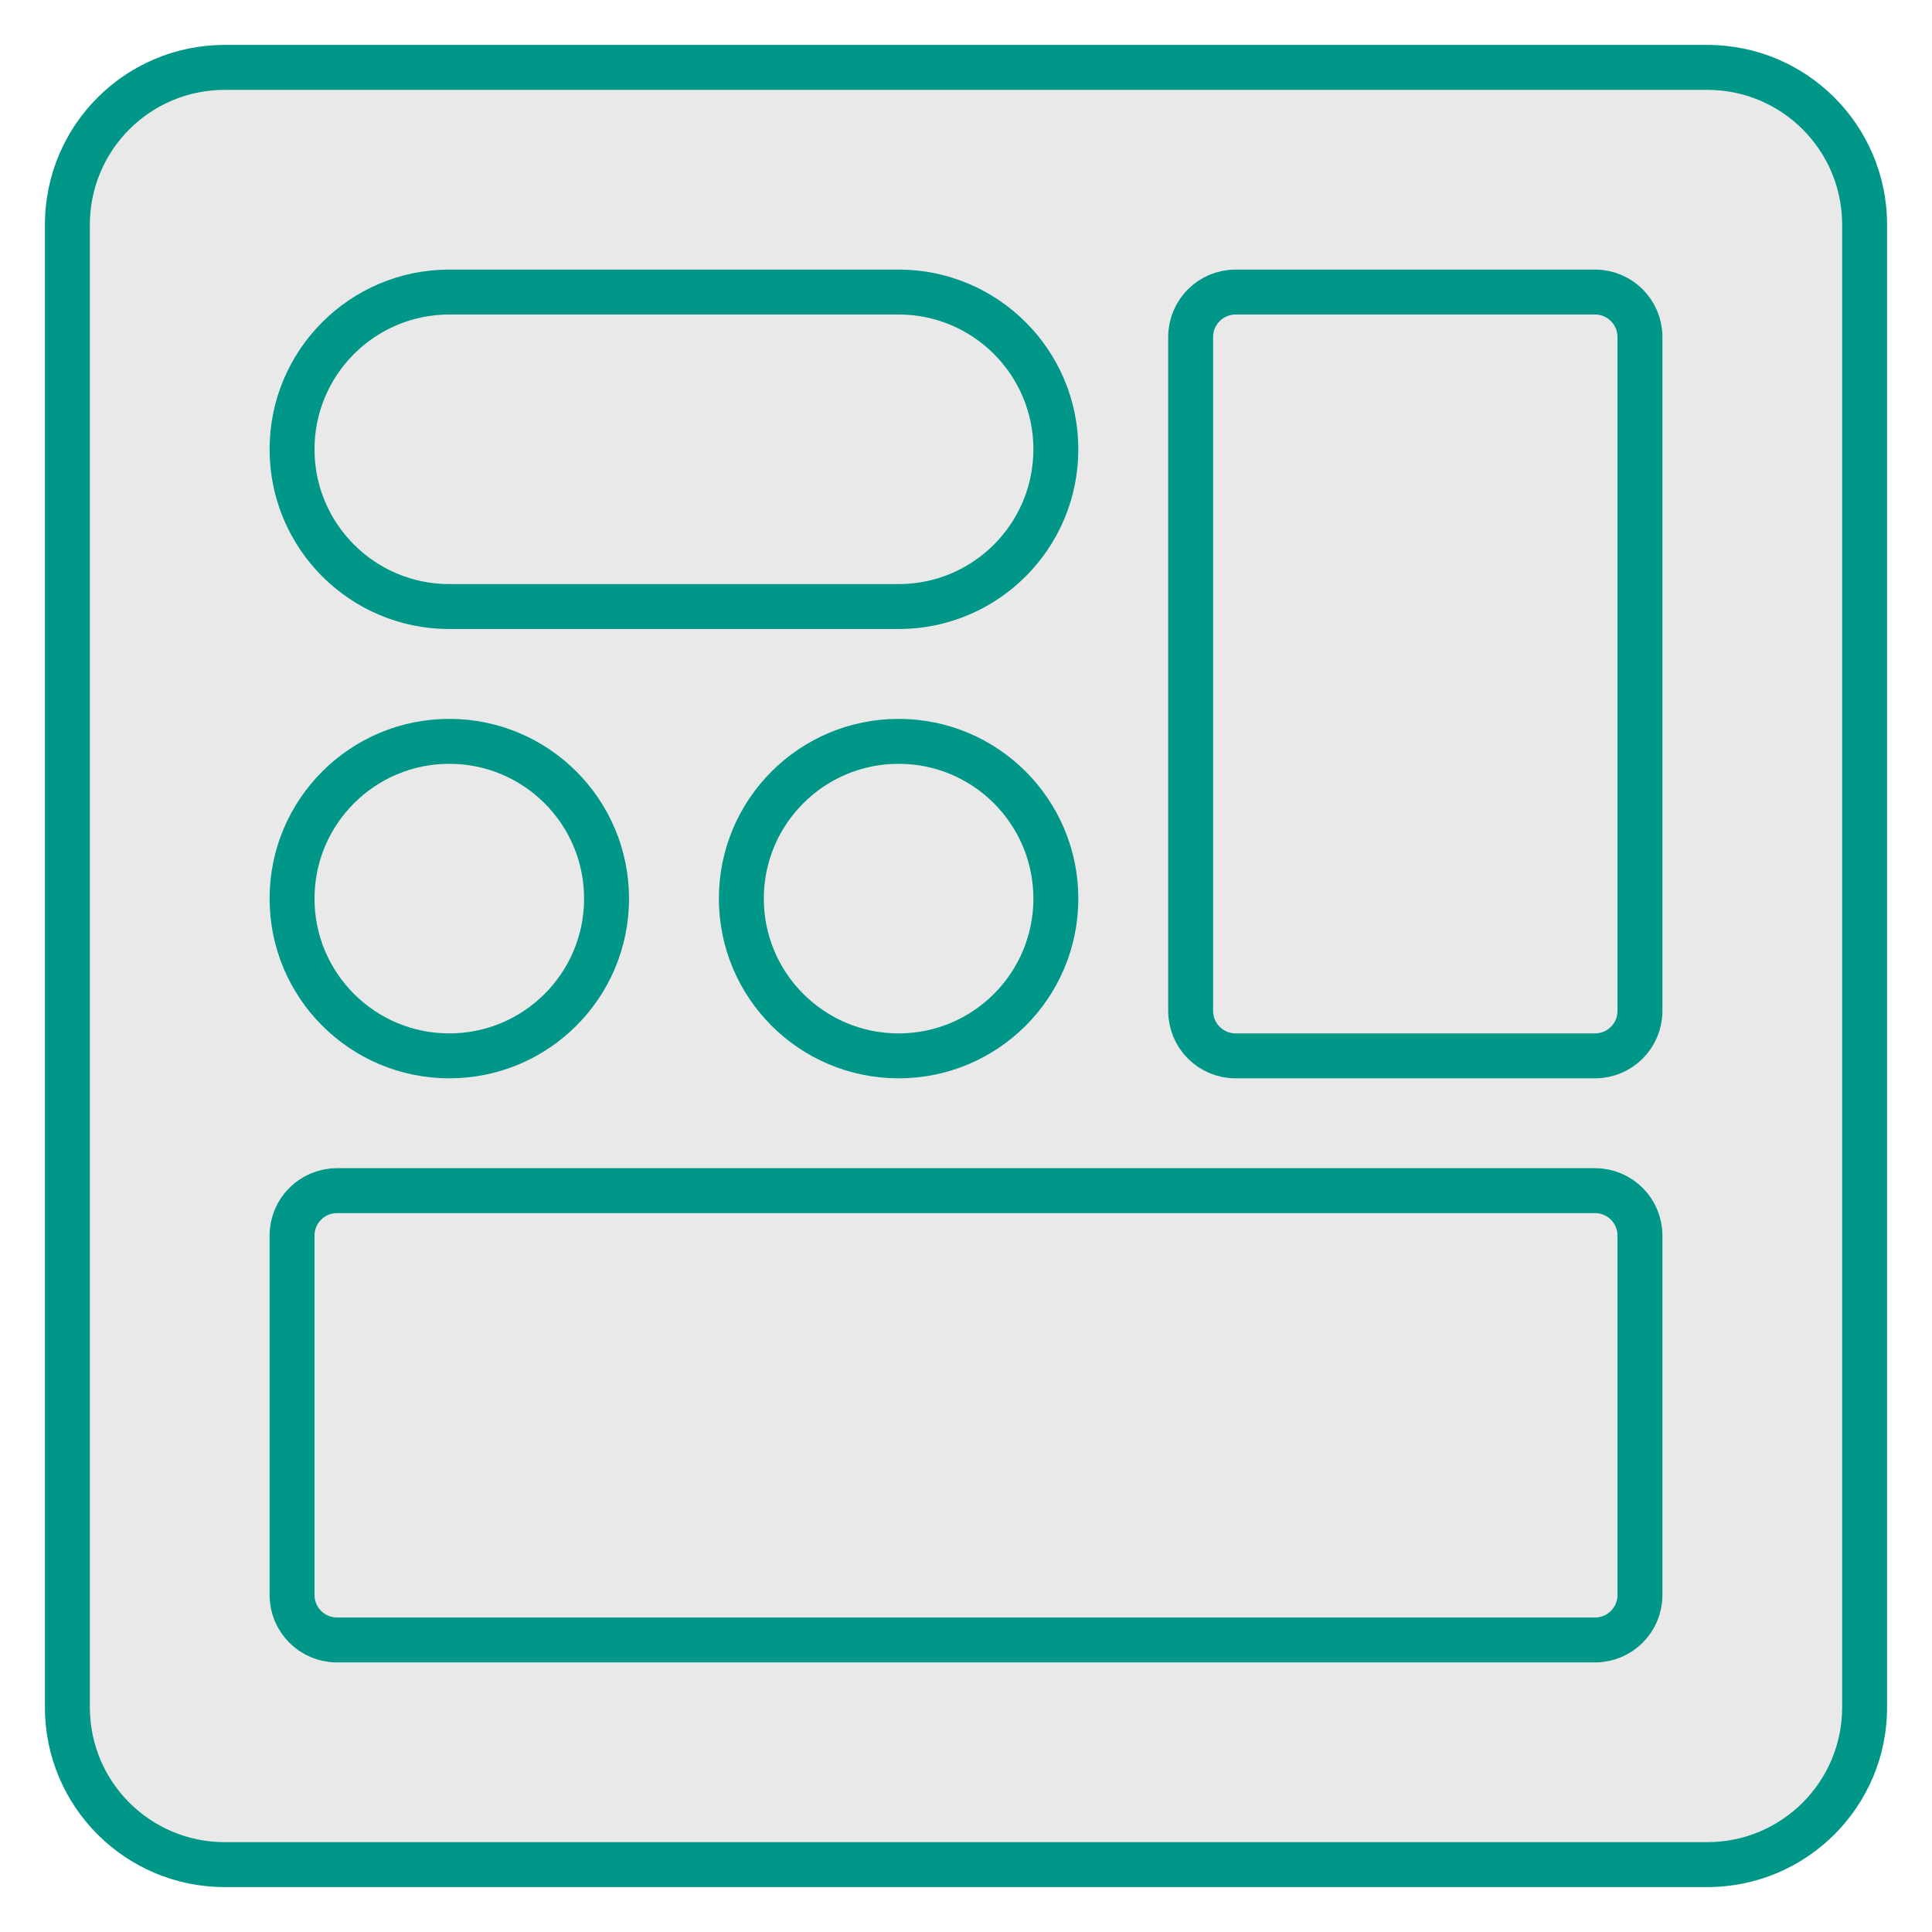
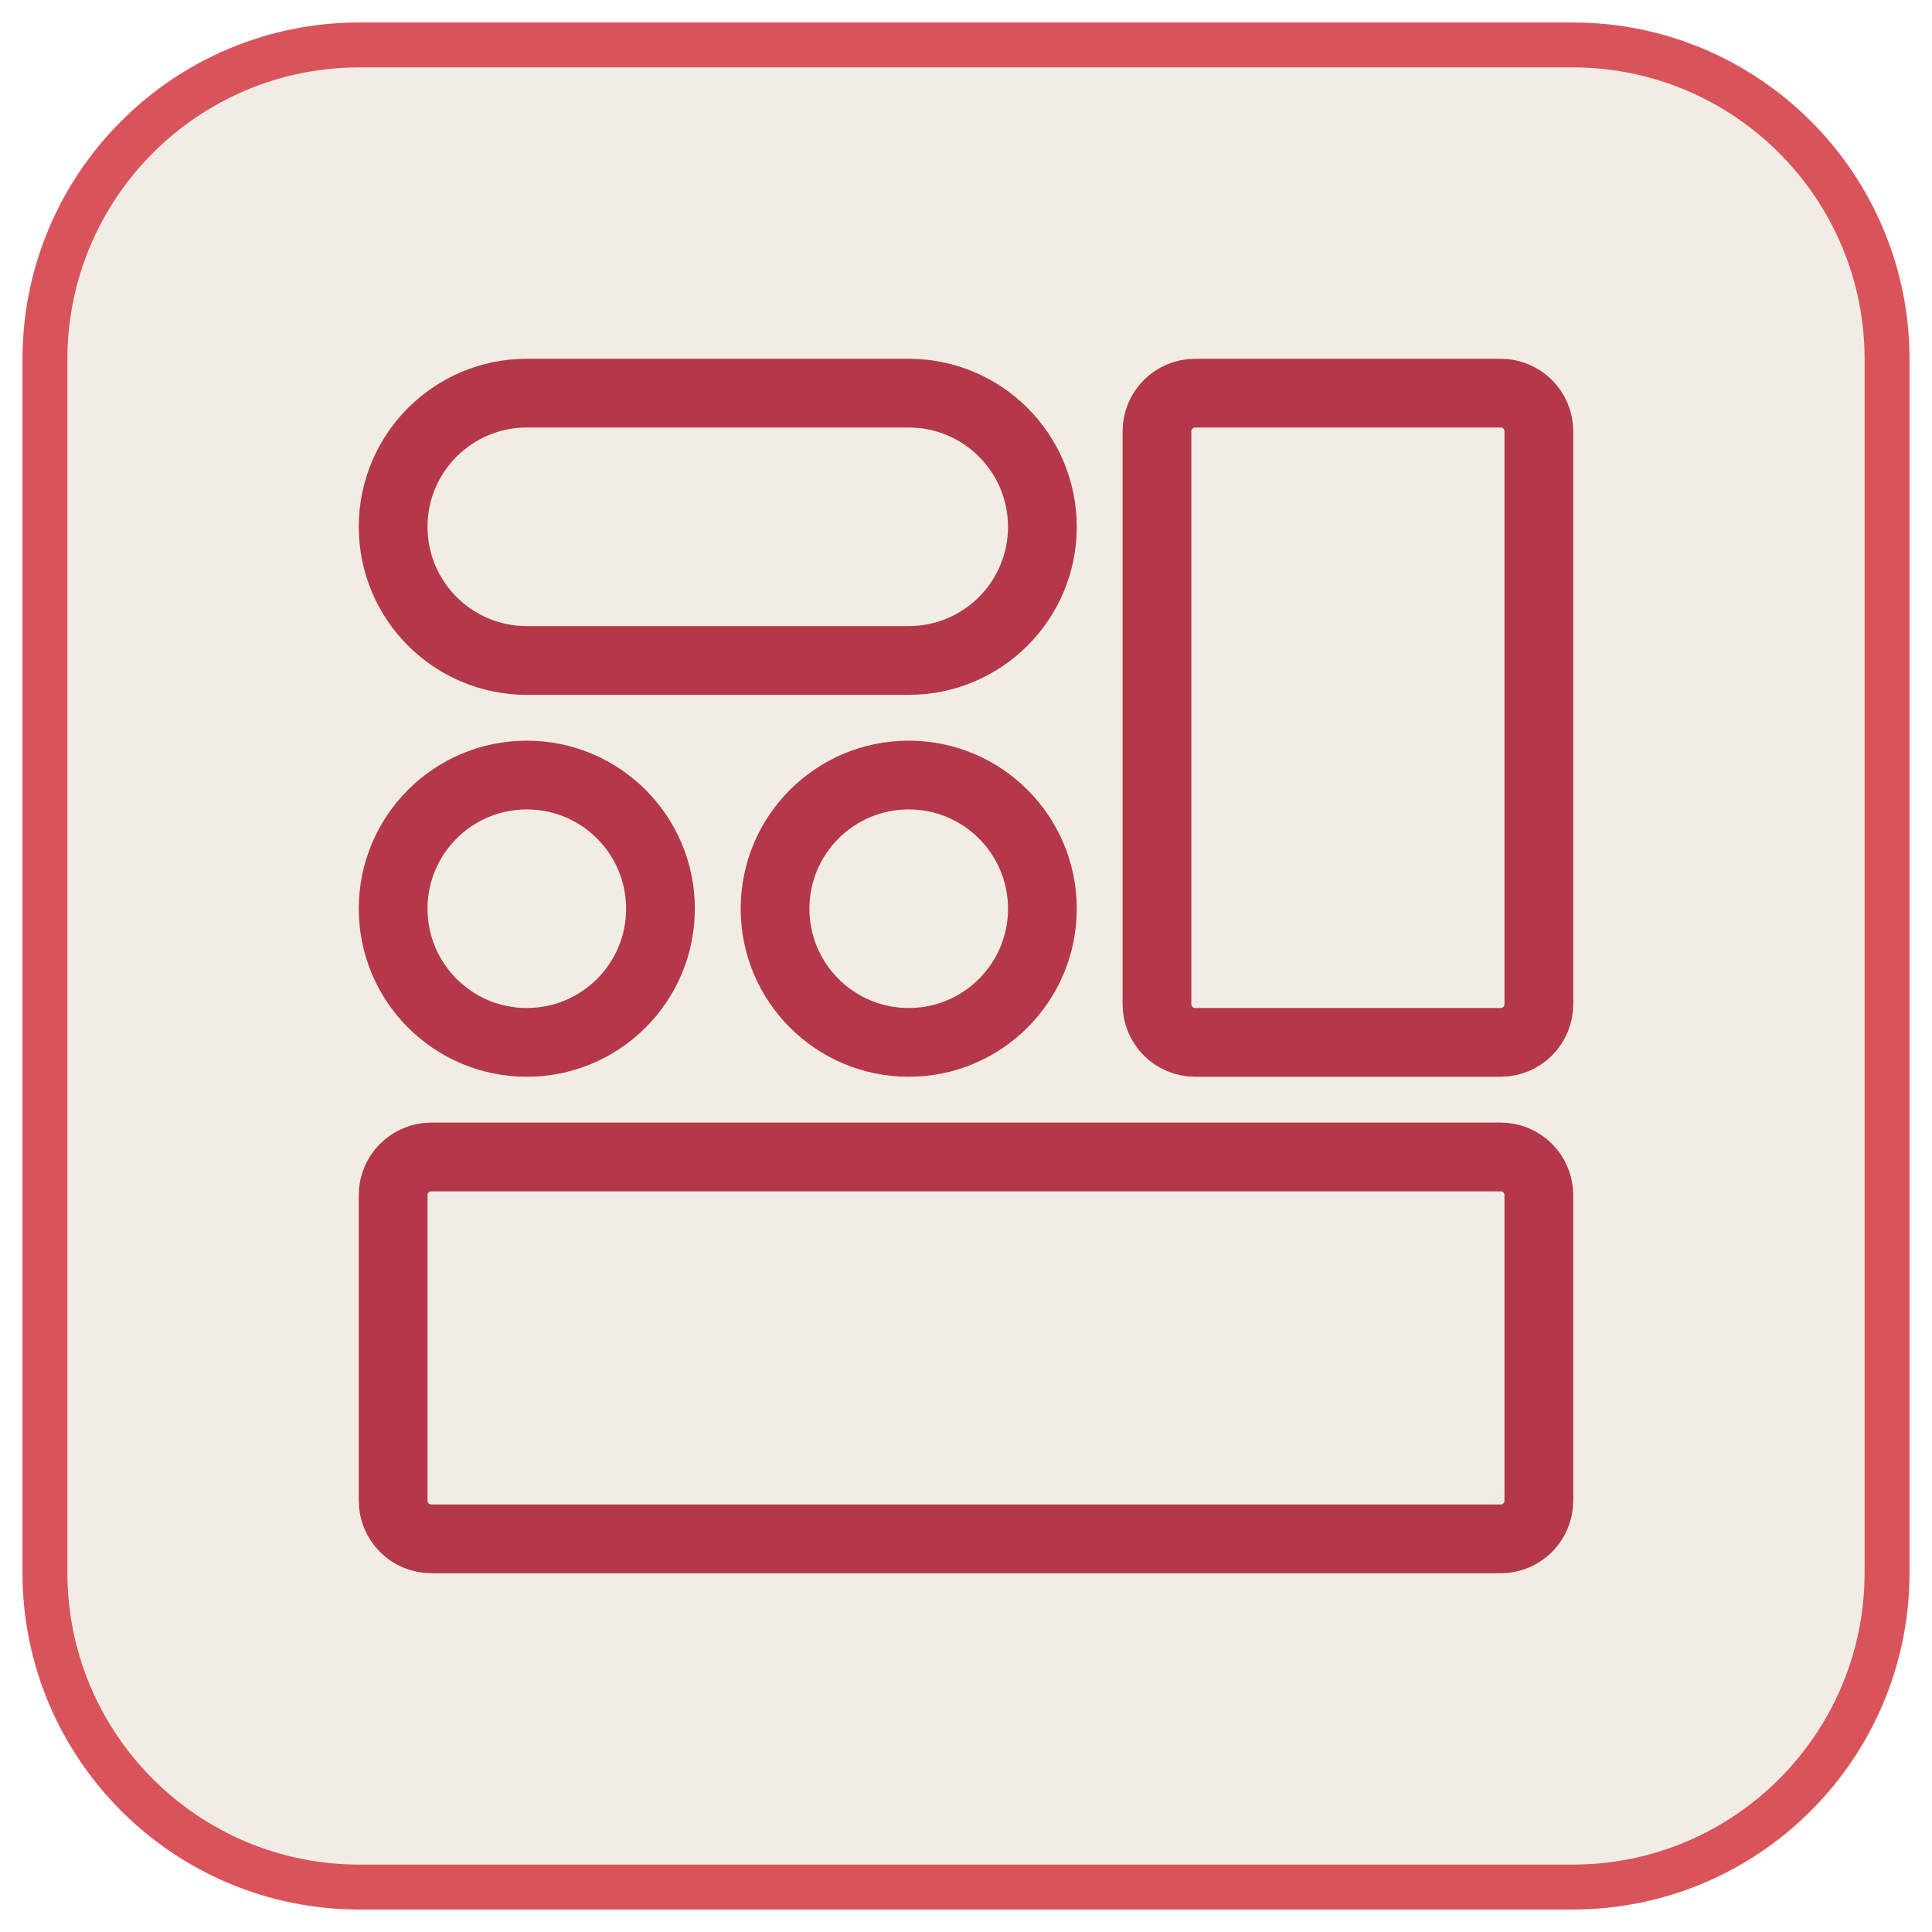
<svg xmlns="http://www.w3.org/2000/svg" width="43" height="43" viewBox="0 0 43 43">
-   <rect x="1.5" y="1.5" width="40" height="40" rx="3.5" style="fill:#e9e9e9" />
-   <path d="M38,2a3,3,0,0,1,3,3V38a3,3,0,0,1-3,3H5a3,3,0,0,1-3-3V5A3,3,0,0,1,5,2H38m0-1H5A4,4,0,0,0,1,5V38a4,4,0,0,0,4,4H38a4,4,0,0,0,4-4V5a4,4,0,0,0-4-4Z" style="fill:#009688" />
-   <rect x="6.5" y="26.5" width="30" height="10" rx="1" transform="translate(43 63) rotate(-180)" style="fill:none;stroke:#009688;stroke-linecap:round;stroke-linejoin:round" />
-   <rect x="26.5" y="6.5" width="10" height="17" rx="1" transform="translate(63 30) rotate(-180)" style="fill:none;stroke:#009688;stroke-linecap:round;stroke-linejoin:round" />
-   <rect x="6.5" y="6.5" width="17" height="7" rx="3.5" transform="translate(30 20) rotate(-180)" style="fill:none;stroke:#009688;stroke-linecap:round;stroke-linejoin:round" />
-   <circle cx="10" cy="20" r="3.5" style="fill:none;stroke:#009688;stroke-linecap:round;stroke-linejoin:round" />
-   <circle cx="20" cy="20" r="3.5" style="fill:none;stroke:#009688;stroke-linecap:round;stroke-linejoin:round" />
+   <rect x="1" y="1" width="41" height="41" rx="7" fill="#F1ECE4" stroke="#D9545A" stroke-width="1" />
+   <g transform="translate(3.225 3.225) scale(.85)">
+     <rect x="6.5" y="26.5" width="30" height="10" rx="1" transform="translate(43 63) rotate(-180)" style="fill:none;stroke:#B4384A;stroke-linecap:round;stroke-linejoin:round;stroke-width:1.8" />
+     <rect x="26.5" y="6.5" width="10" height="17" rx="1" transform="translate(63 30) rotate(-180)" style="fill:none;stroke:#B4384A;stroke-linecap:round;stroke-linejoin:round;stroke-width:1.8" />
+     <rect x="6.5" y="6.5" width="17" height="7" rx="3.5" transform="translate(30 20) rotate(-180)" style="fill:none;stroke:#B4384A;stroke-linecap:round;stroke-linejoin:round;stroke-width:1.8" />
+     <circle cx="10" cy="20" r="3.5" style="fill:none;stroke:#B4384A;stroke-linecap:round;stroke-linejoin:round;stroke-width:1.8" />
+     <circle cx="20" cy="20" r="3.5" style="fill:none;stroke:#B4384A;stroke-linecap:round;stroke-linejoin:round;stroke-width:1.8" />
+   </g>
</svg>
